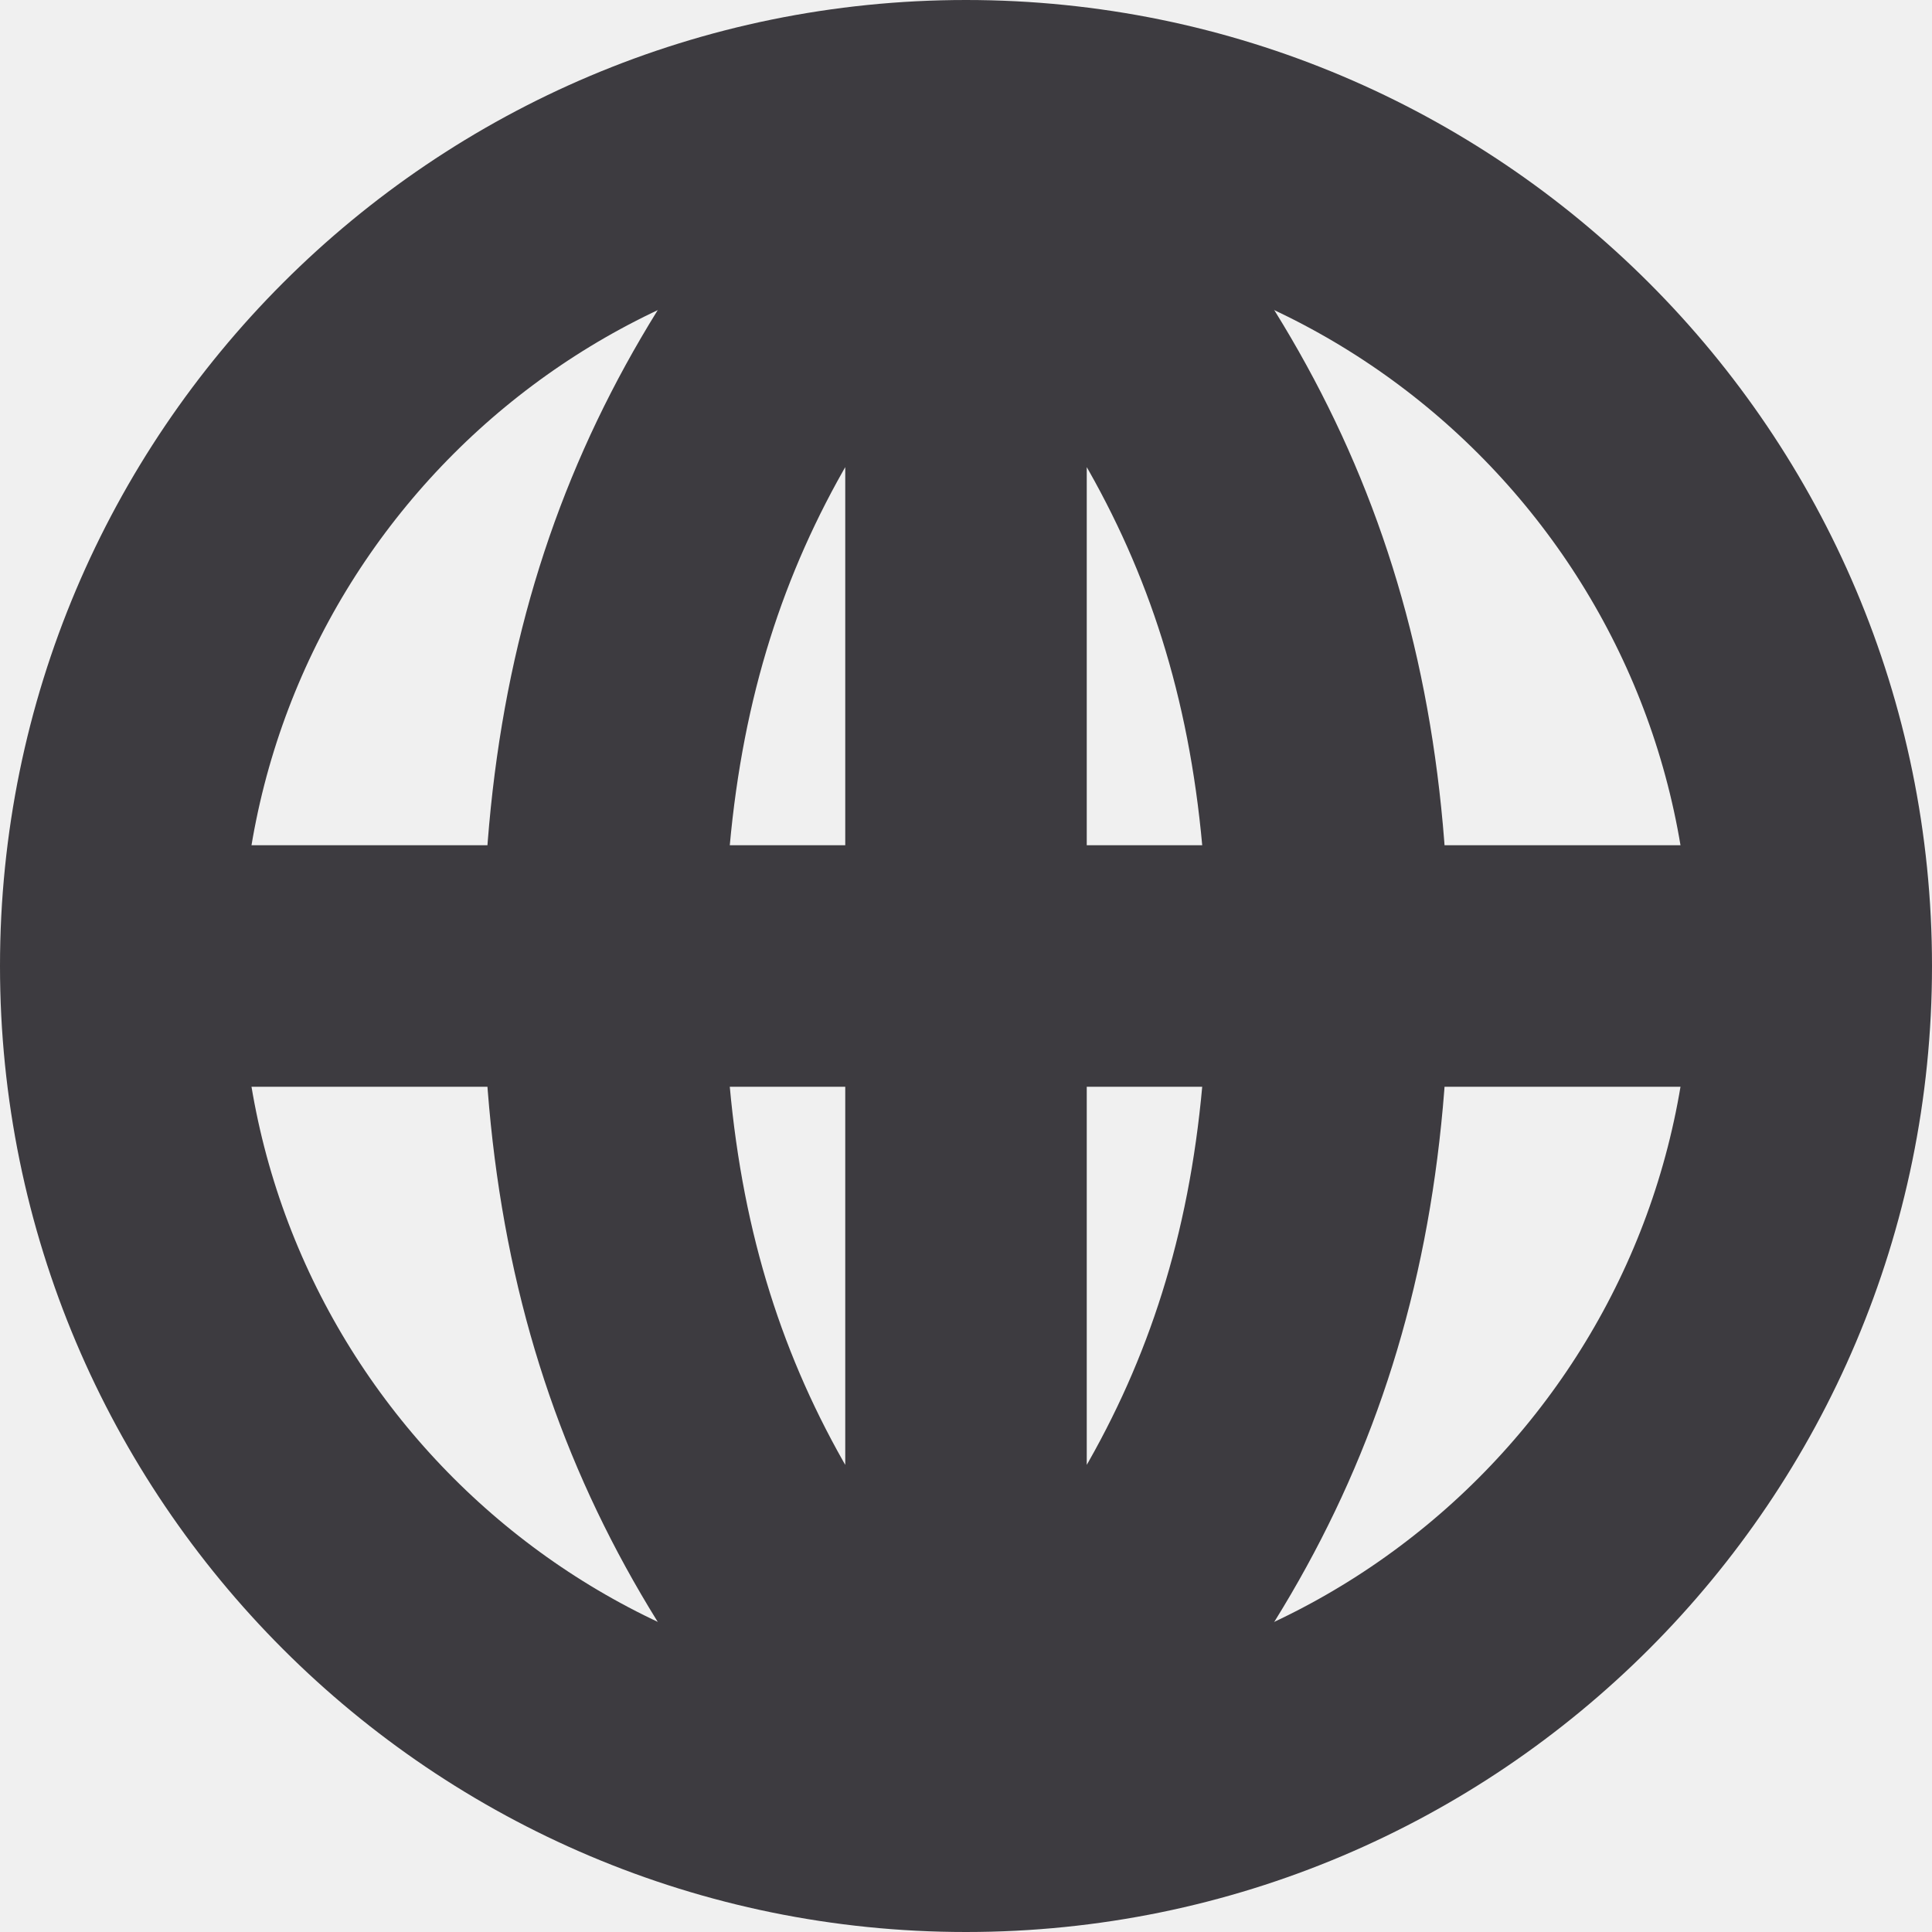
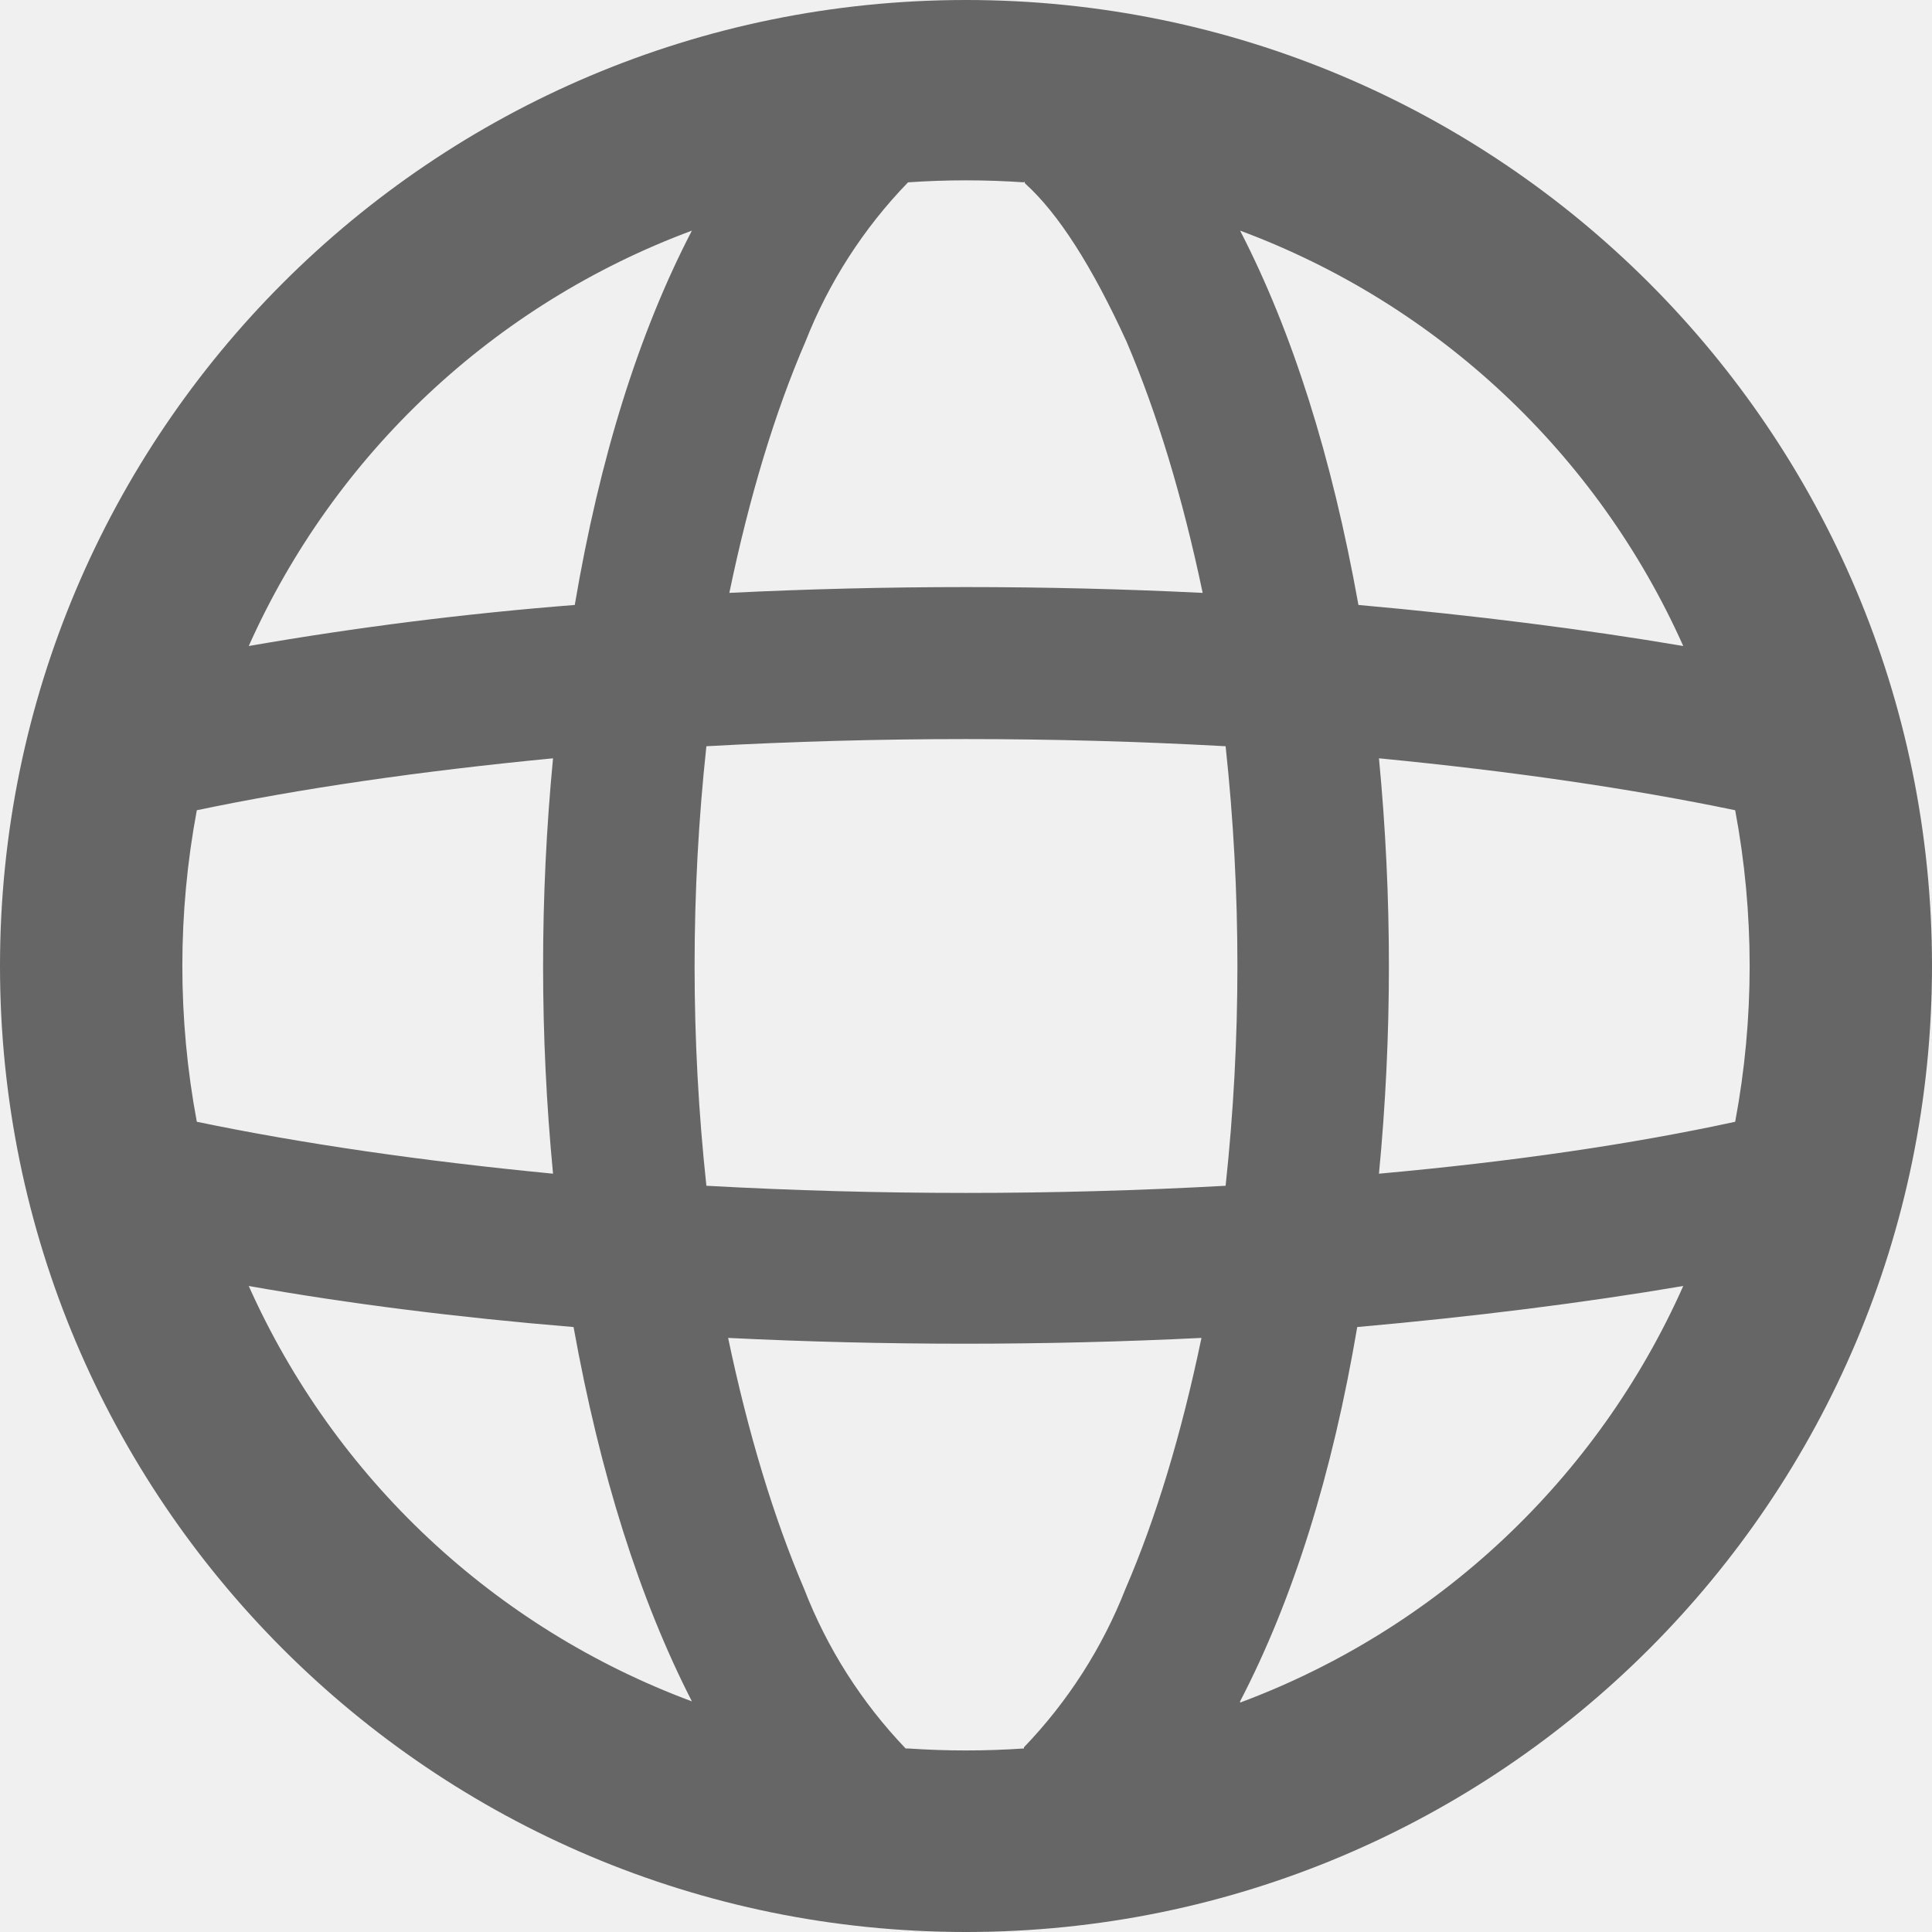
<svg xmlns="http://www.w3.org/2000/svg" fill="none" viewBox="0 0 16 16">
-   <circle cx="8" cy="8" r="7" stroke="#3D3B40" stroke-width="2" />
-   <path d="M1 8h14M8 1v14M8 1c2 2 3 4 3 7s-1 5-3 7M8 1c-2 2-3 4-3 7s1 5 3 7" stroke="#3D3B40" stroke-width="2" />
+   <g clip-path="url(#a)">
+     <path fill-rule="evenodd" clip-rule="evenodd" d="M10.27 14.1a6.5 6.5 0 0 0 3.67-3.45q-1.24.21-2.7.34-.31 1.83-.97 3.1M8 16A8 8 0 1 0 8 0a8 8 0 0 0 0 16m.48-1.52a7 7 0 0 1-.96 0H7.5a4 4 0 0 1-.84-1.32q-.38-.89-.63-2.08a40 40 0 0 0 3.92 0q-.25 1.2-.63 2.08a4 4 0 0 1-.84 1.31zm2.94-4.76q1.66-.15 2.95-.43a7 7 0 0 0 0-2.58q-1.3-.27-2.95-.43a18 18 0 0 1 0 3.44m-1.27-3.54a17 17 0 0 1 0 3.64 39 39 0 0 1-4.3 0 17 17 0 0 1 0-3.64 39 39 0 0 1 4.3 0m1.1-1.17q1.45.13 2.69.34a6.5 6.5 0 0 0-3.67-3.44q.65 1.26.98 3.1M8.48 1.5l.01.02q.41.37.84 1.31.38.89.63 2.08a40 40 0 0 0-3.92 0q.25-1.2.63-2.08a4 4 0 0 1 .85-1.32 7 7 0 0 1 .96 0m-2.75.4a6.5 6.5 0 0 0-3.67 3.44 29 29 0 0 1 2.7-.34q.31-1.83.97-3.1M4.58 6.28q-1.66.16-2.95.43a7 7 0 0 0 0 2.58q1.3.27 2.95.43a18 18 0 0 1 0-3.44m.17 4.71q-1.45-.12-2.69-.34a6.5 6.5 0 0 0 3.67 3.44q-.65-1.27-.98-3.1" fill="#666" />
+   </g>
+   <defs>
+     <clipPath id="a">
+       <path fill="#fff" d="M0 0h16v16H0z" />
+     </clipPath>
+   </defs>
</svg>
